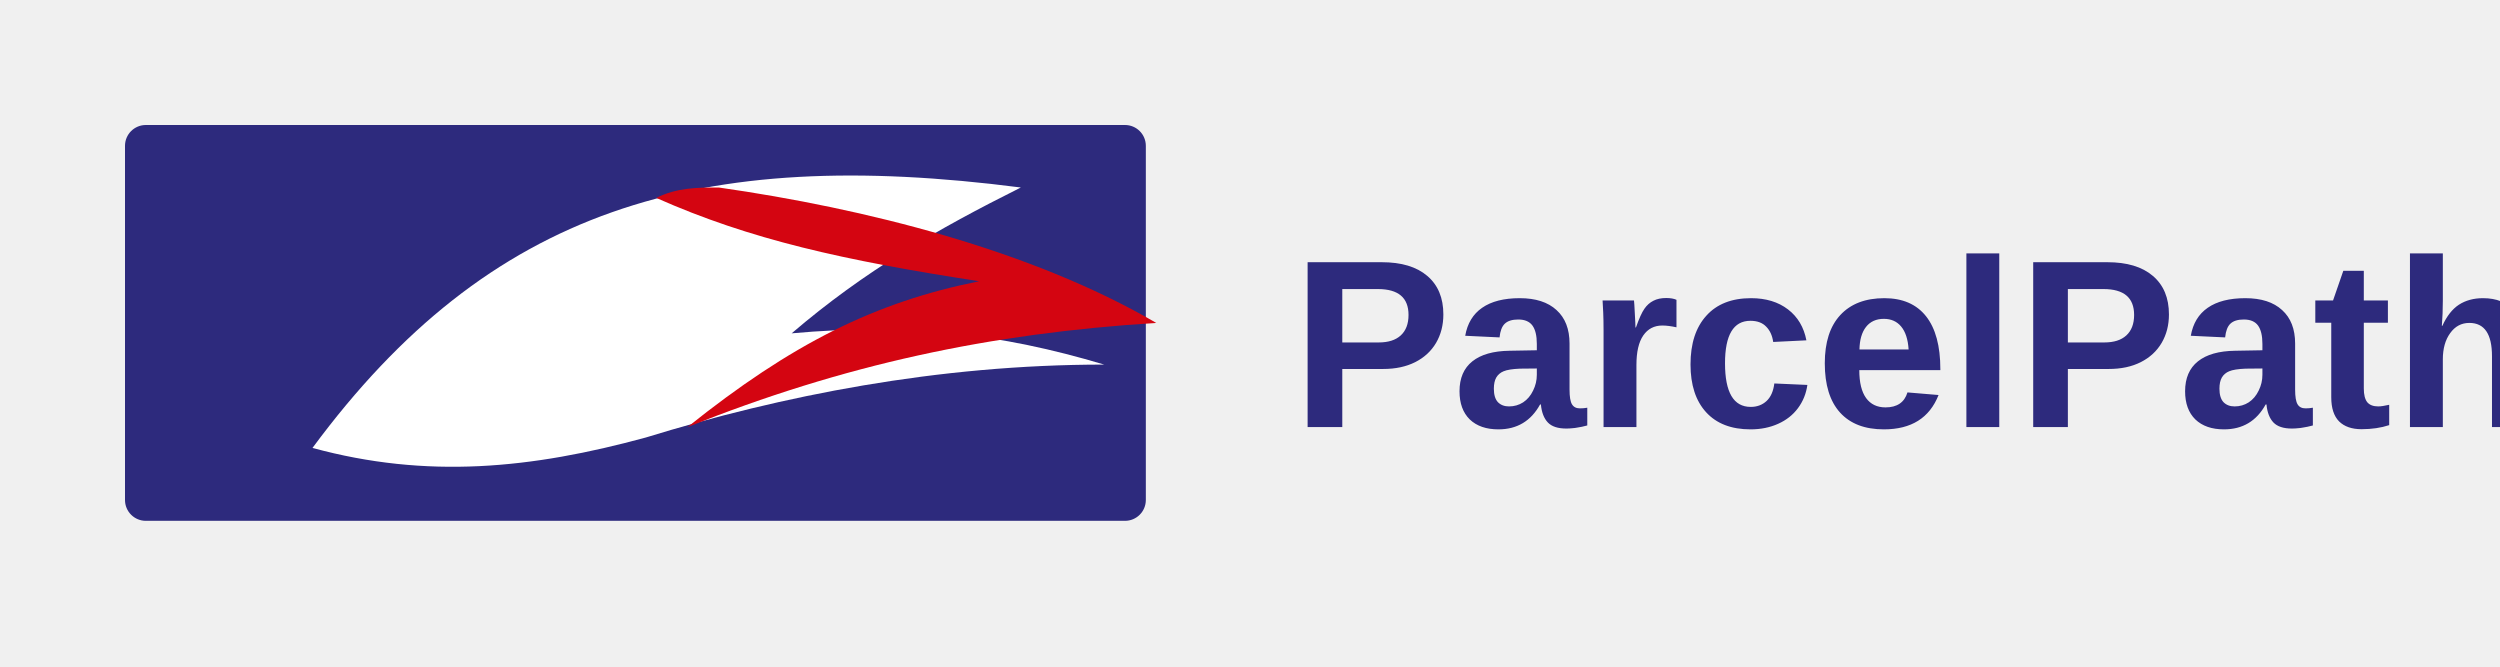
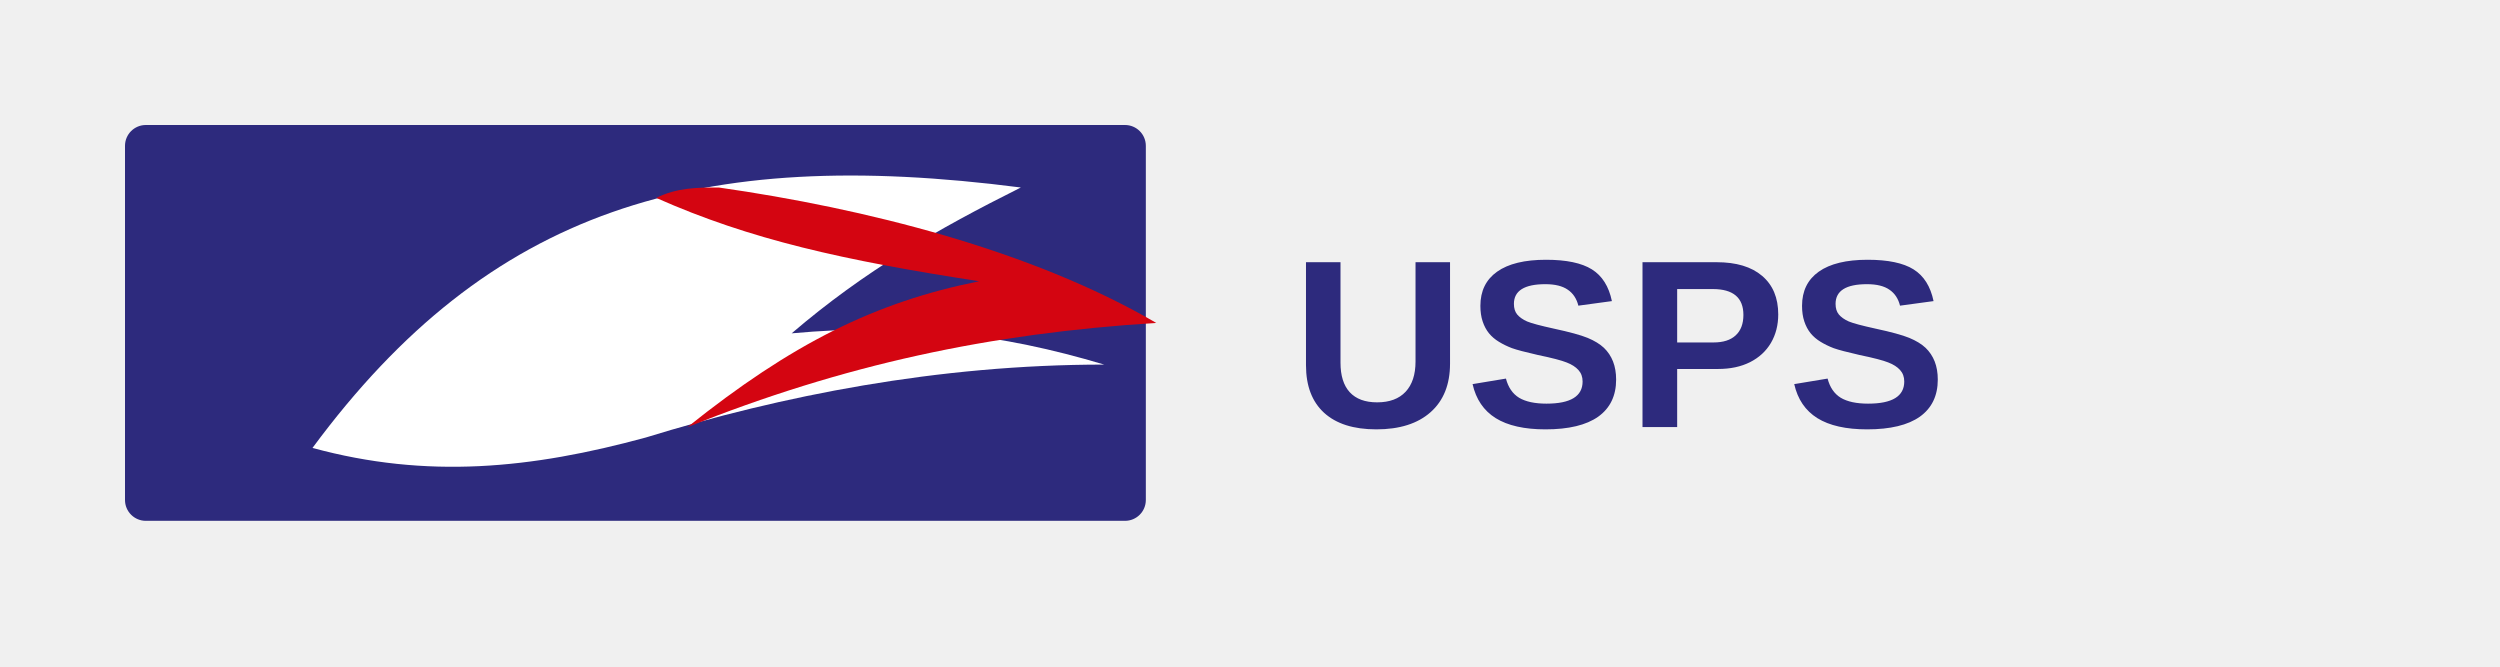
<svg xmlns="http://www.w3.org/2000/svg" viewBox="0 0 240 64" role="img" aria-labelledby="uspsLogoTitle">
  <rect x="12" y="12" width="98" height="38" rx="2" fill="#2d2a7d" />
  <path d="M30 43c17-23 37-29 68-25-8 4-15 8-22 14 11-1 20 0 30 3-16 0-31 3-44 7-11 3-21 4-32 1z" fill="#ffffff" />
  <path d="M63 19c9 4 18 6 31 8-10 2-18 6-28 14 15-6 29-9 45-10-12-7-28-11-42-13-2 0-4 0-6 1z" fill="#d40511" />
-   <text x="124" y="41" fill="#2d2a7d" font-family="Arial, Helvetica, sans-serif" font-size="23" font-weight="700" letter-spacing="0.1">ParcelPath</text>
+   <text x="124" y="41" fill="#2d2a7d" font-family="Arial, Helvetica, sans-serif" font-size="23" font-weight="700" letter-spacing="0.1">USPS</text>
</svg>
